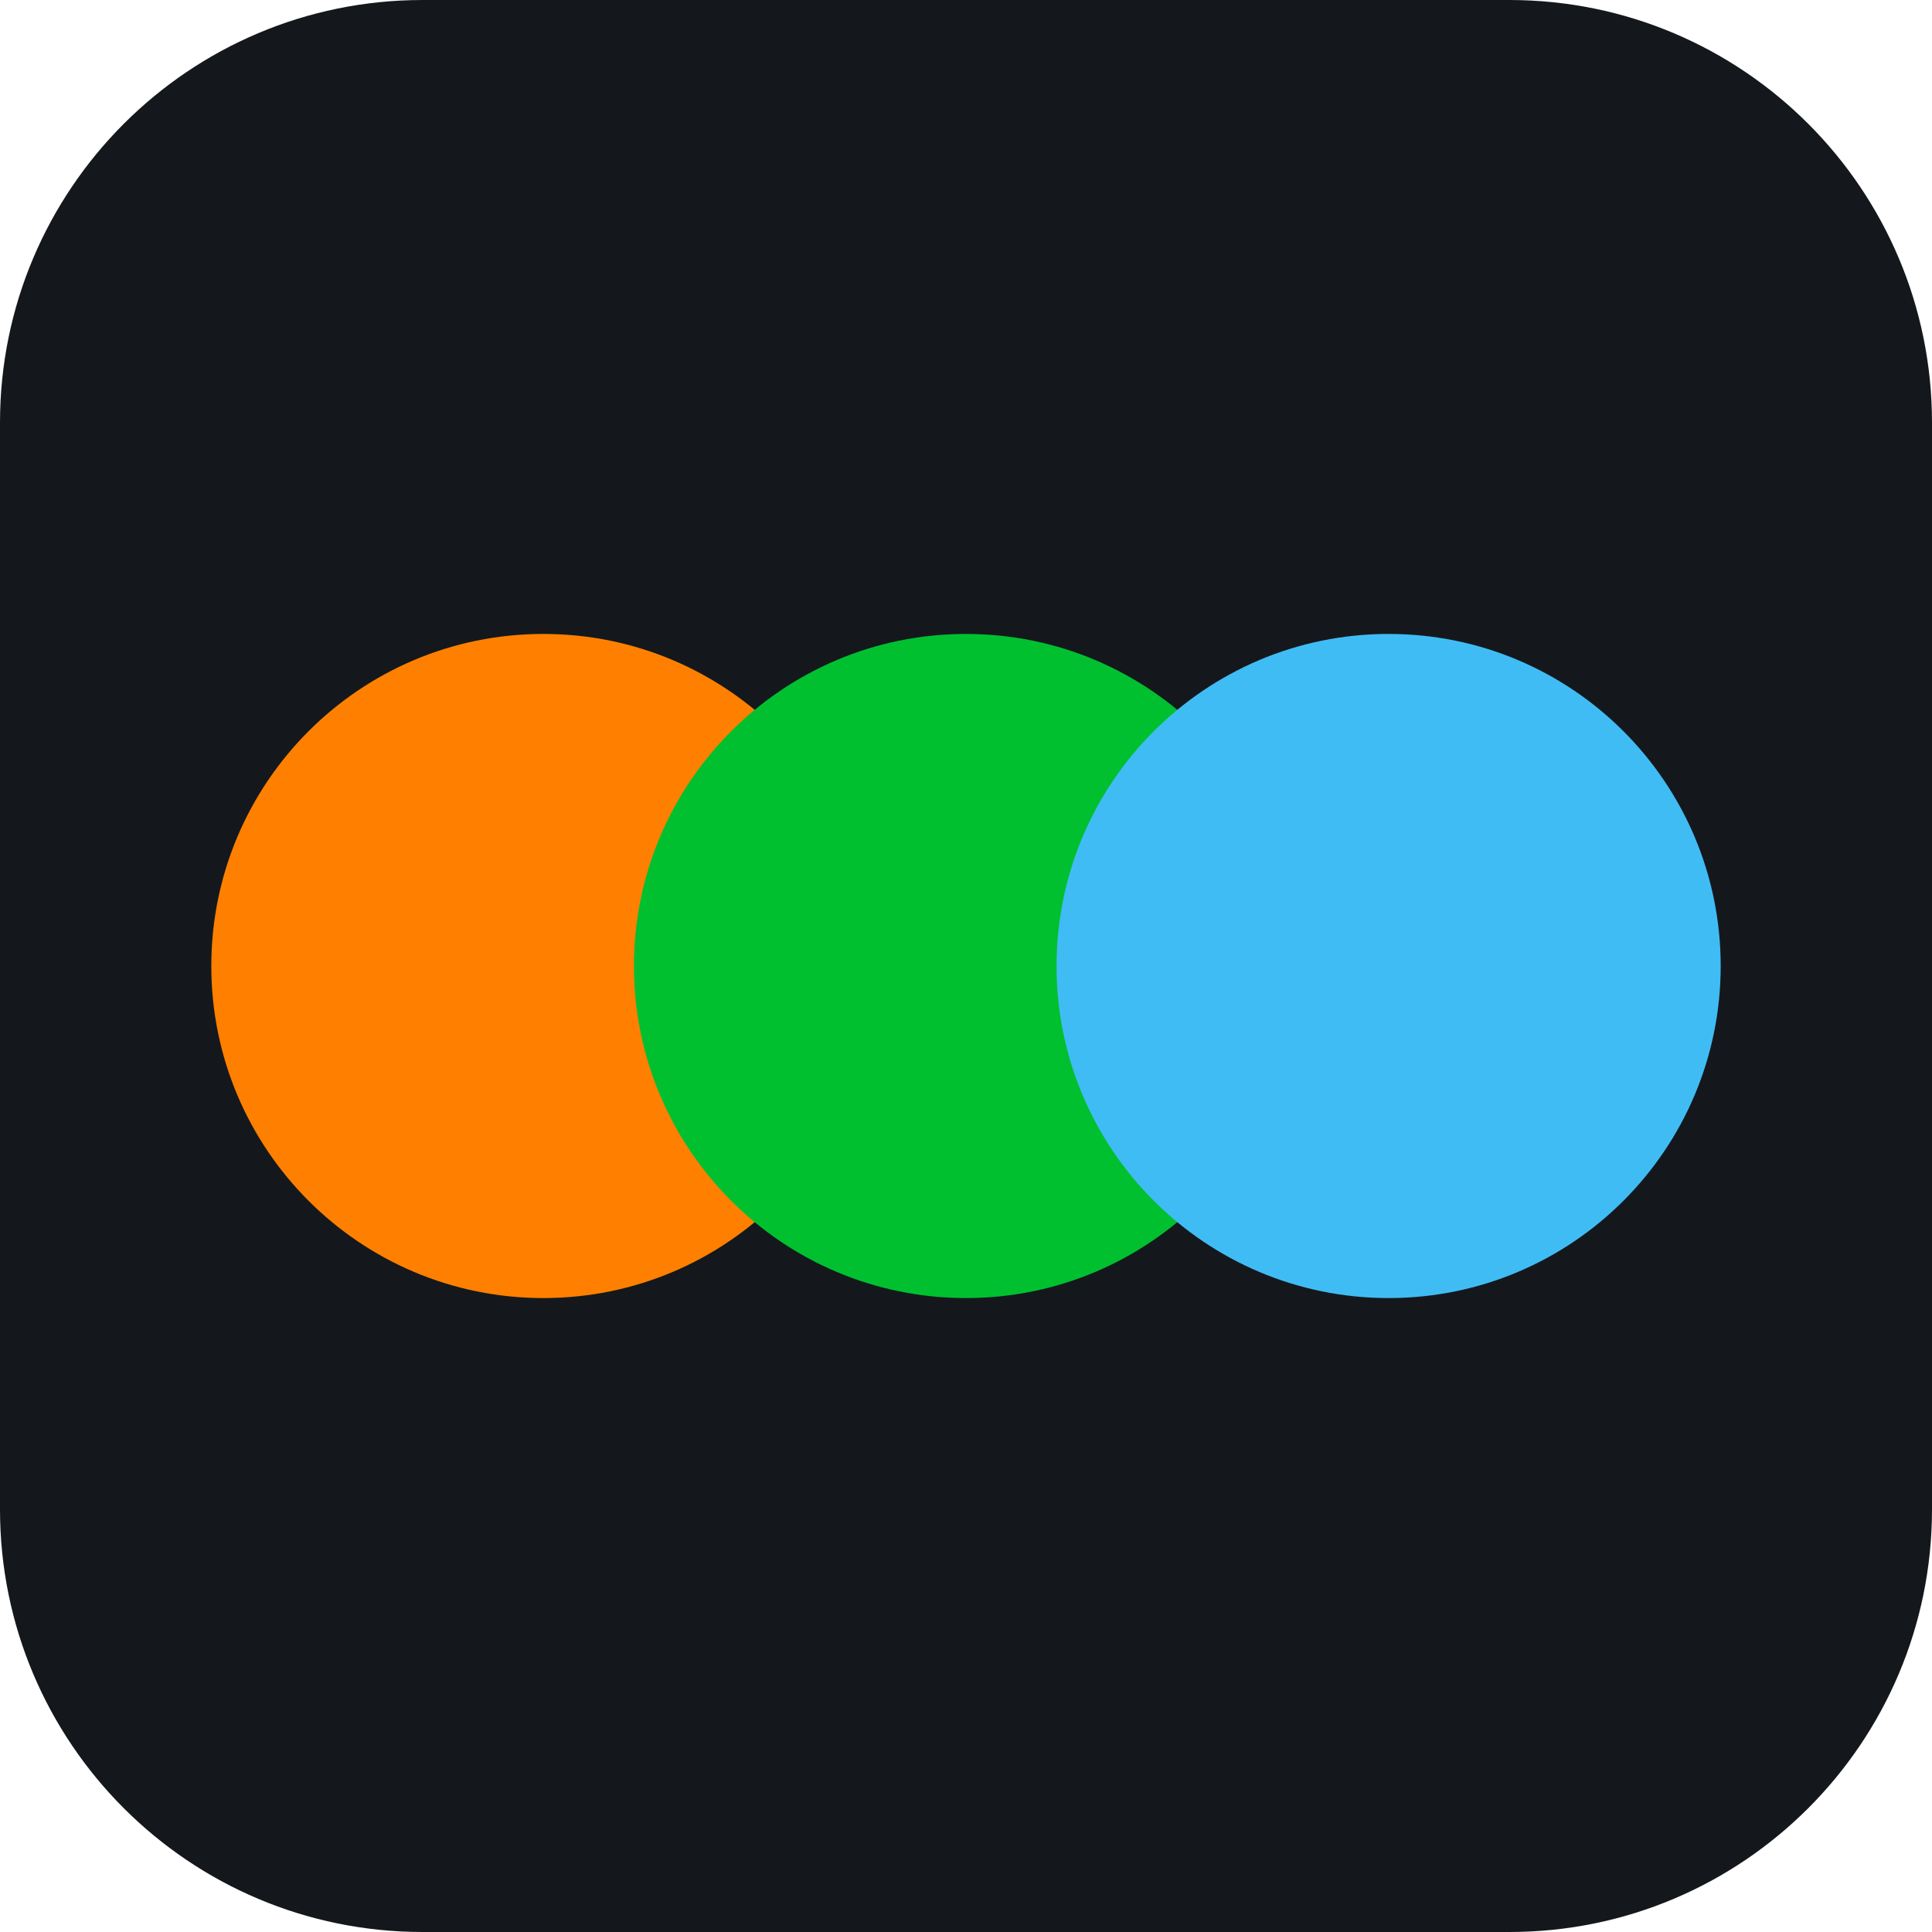
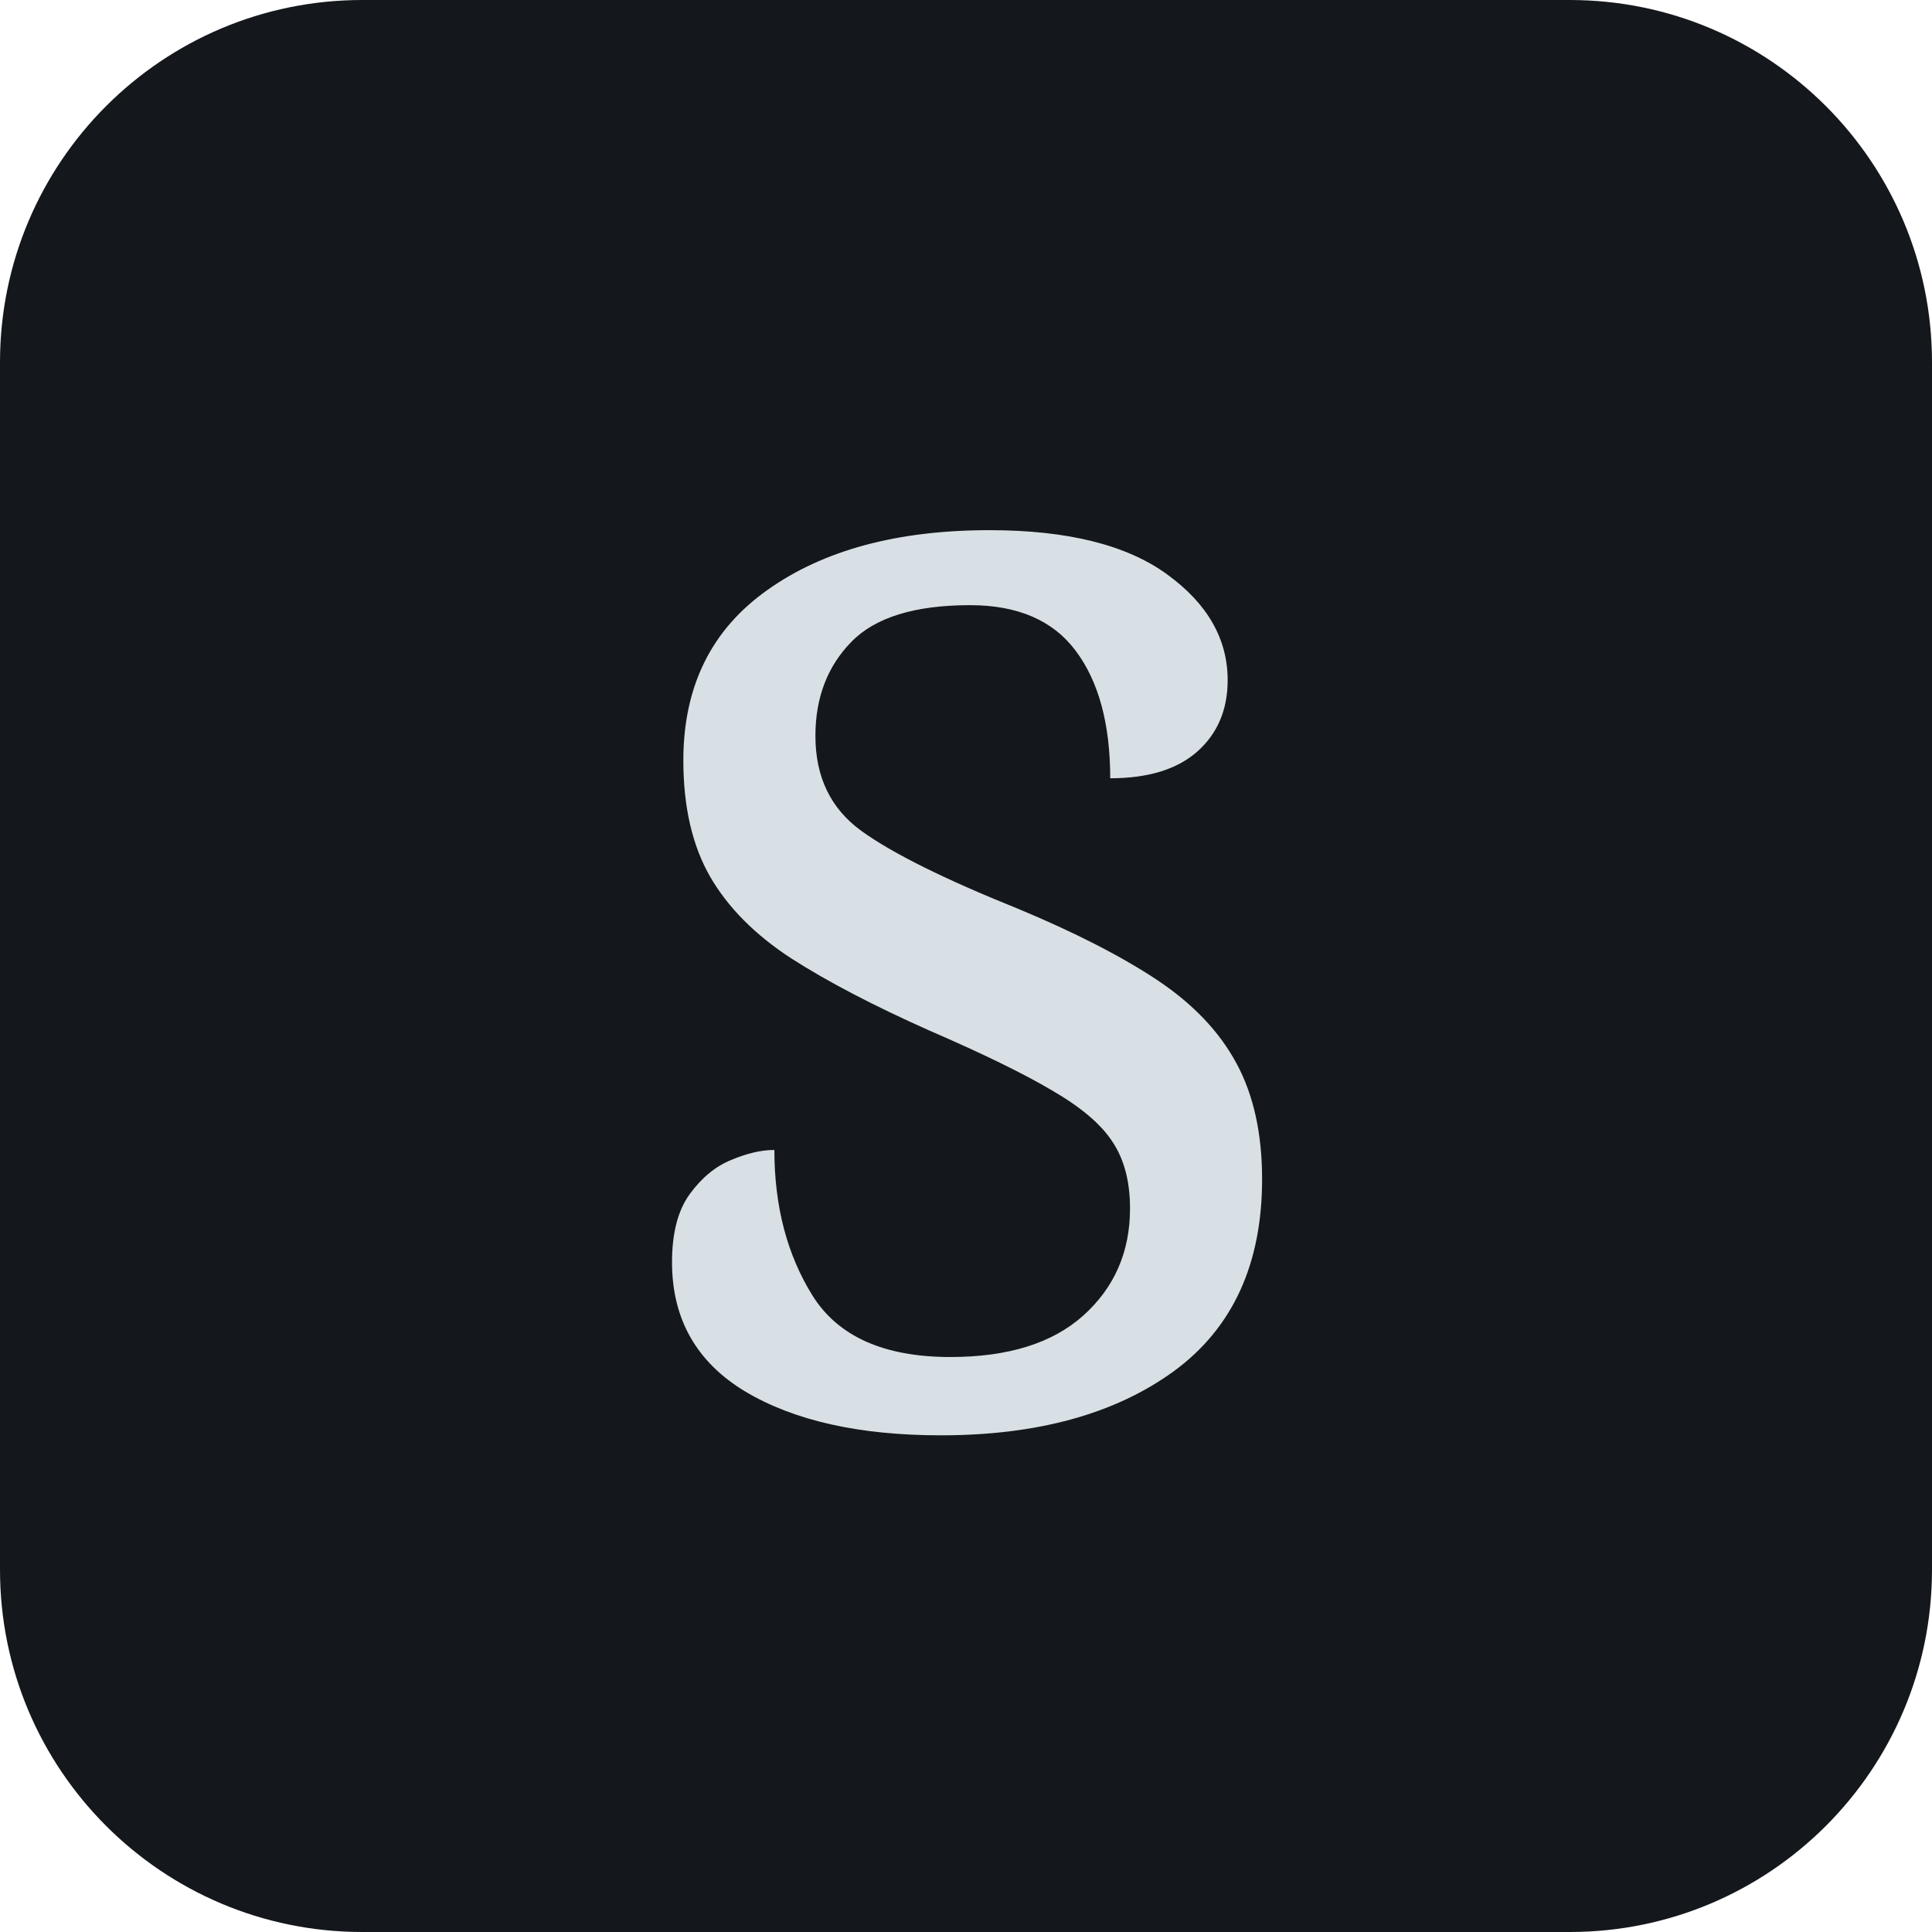
<svg xmlns="http://www.w3.org/2000/svg" viewBox="0 0 64 64">
-   <rect width="64" height="64" rx="14" fill="#14181c" />
-   <circle cx="18" cy="32" r="11" fill="#ff8000" />
-   <circle cx="32" cy="32" r="11" fill="#00c030" />
-   <circle cx="46" cy="32" r="11" fill="#40bcf4" />
+   <rect width="64" height="64" rx="12" fill="#14181c" />
+   <text x="32" y="47" text-anchor="middle" fill="#d8e0e6" font-family="Georgia,serif" font-size="54">s</text>
</svg>
